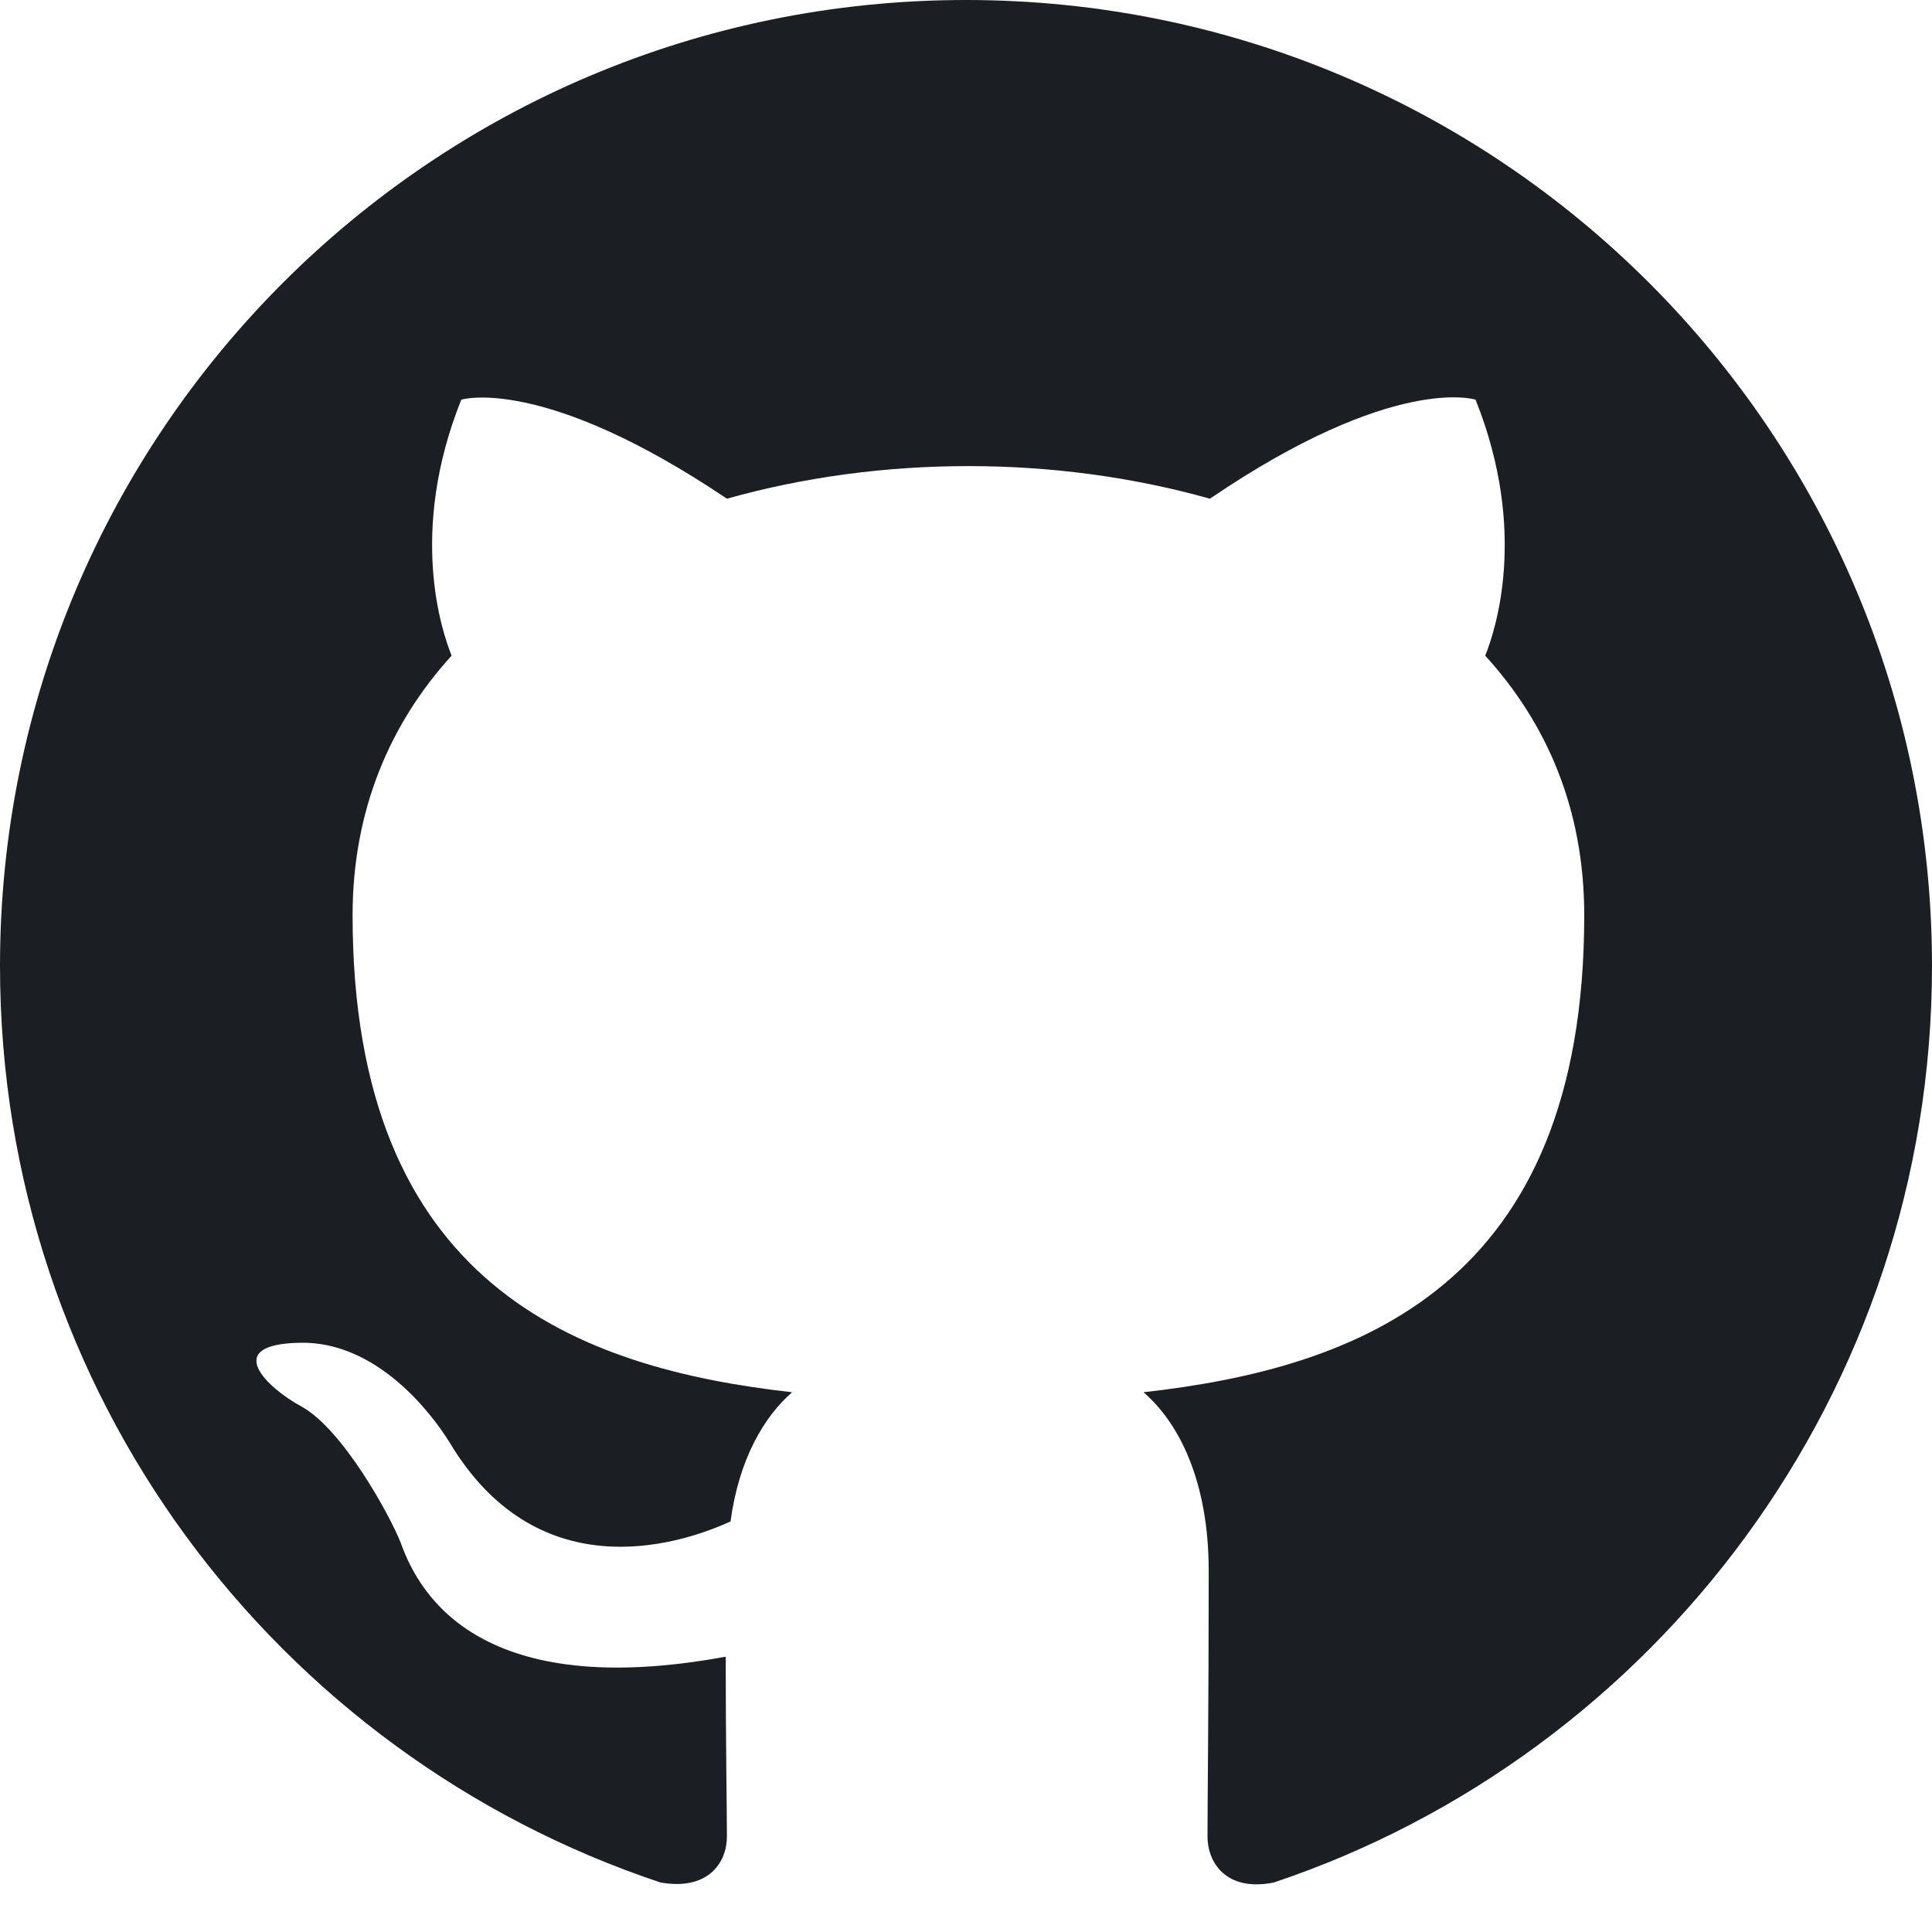
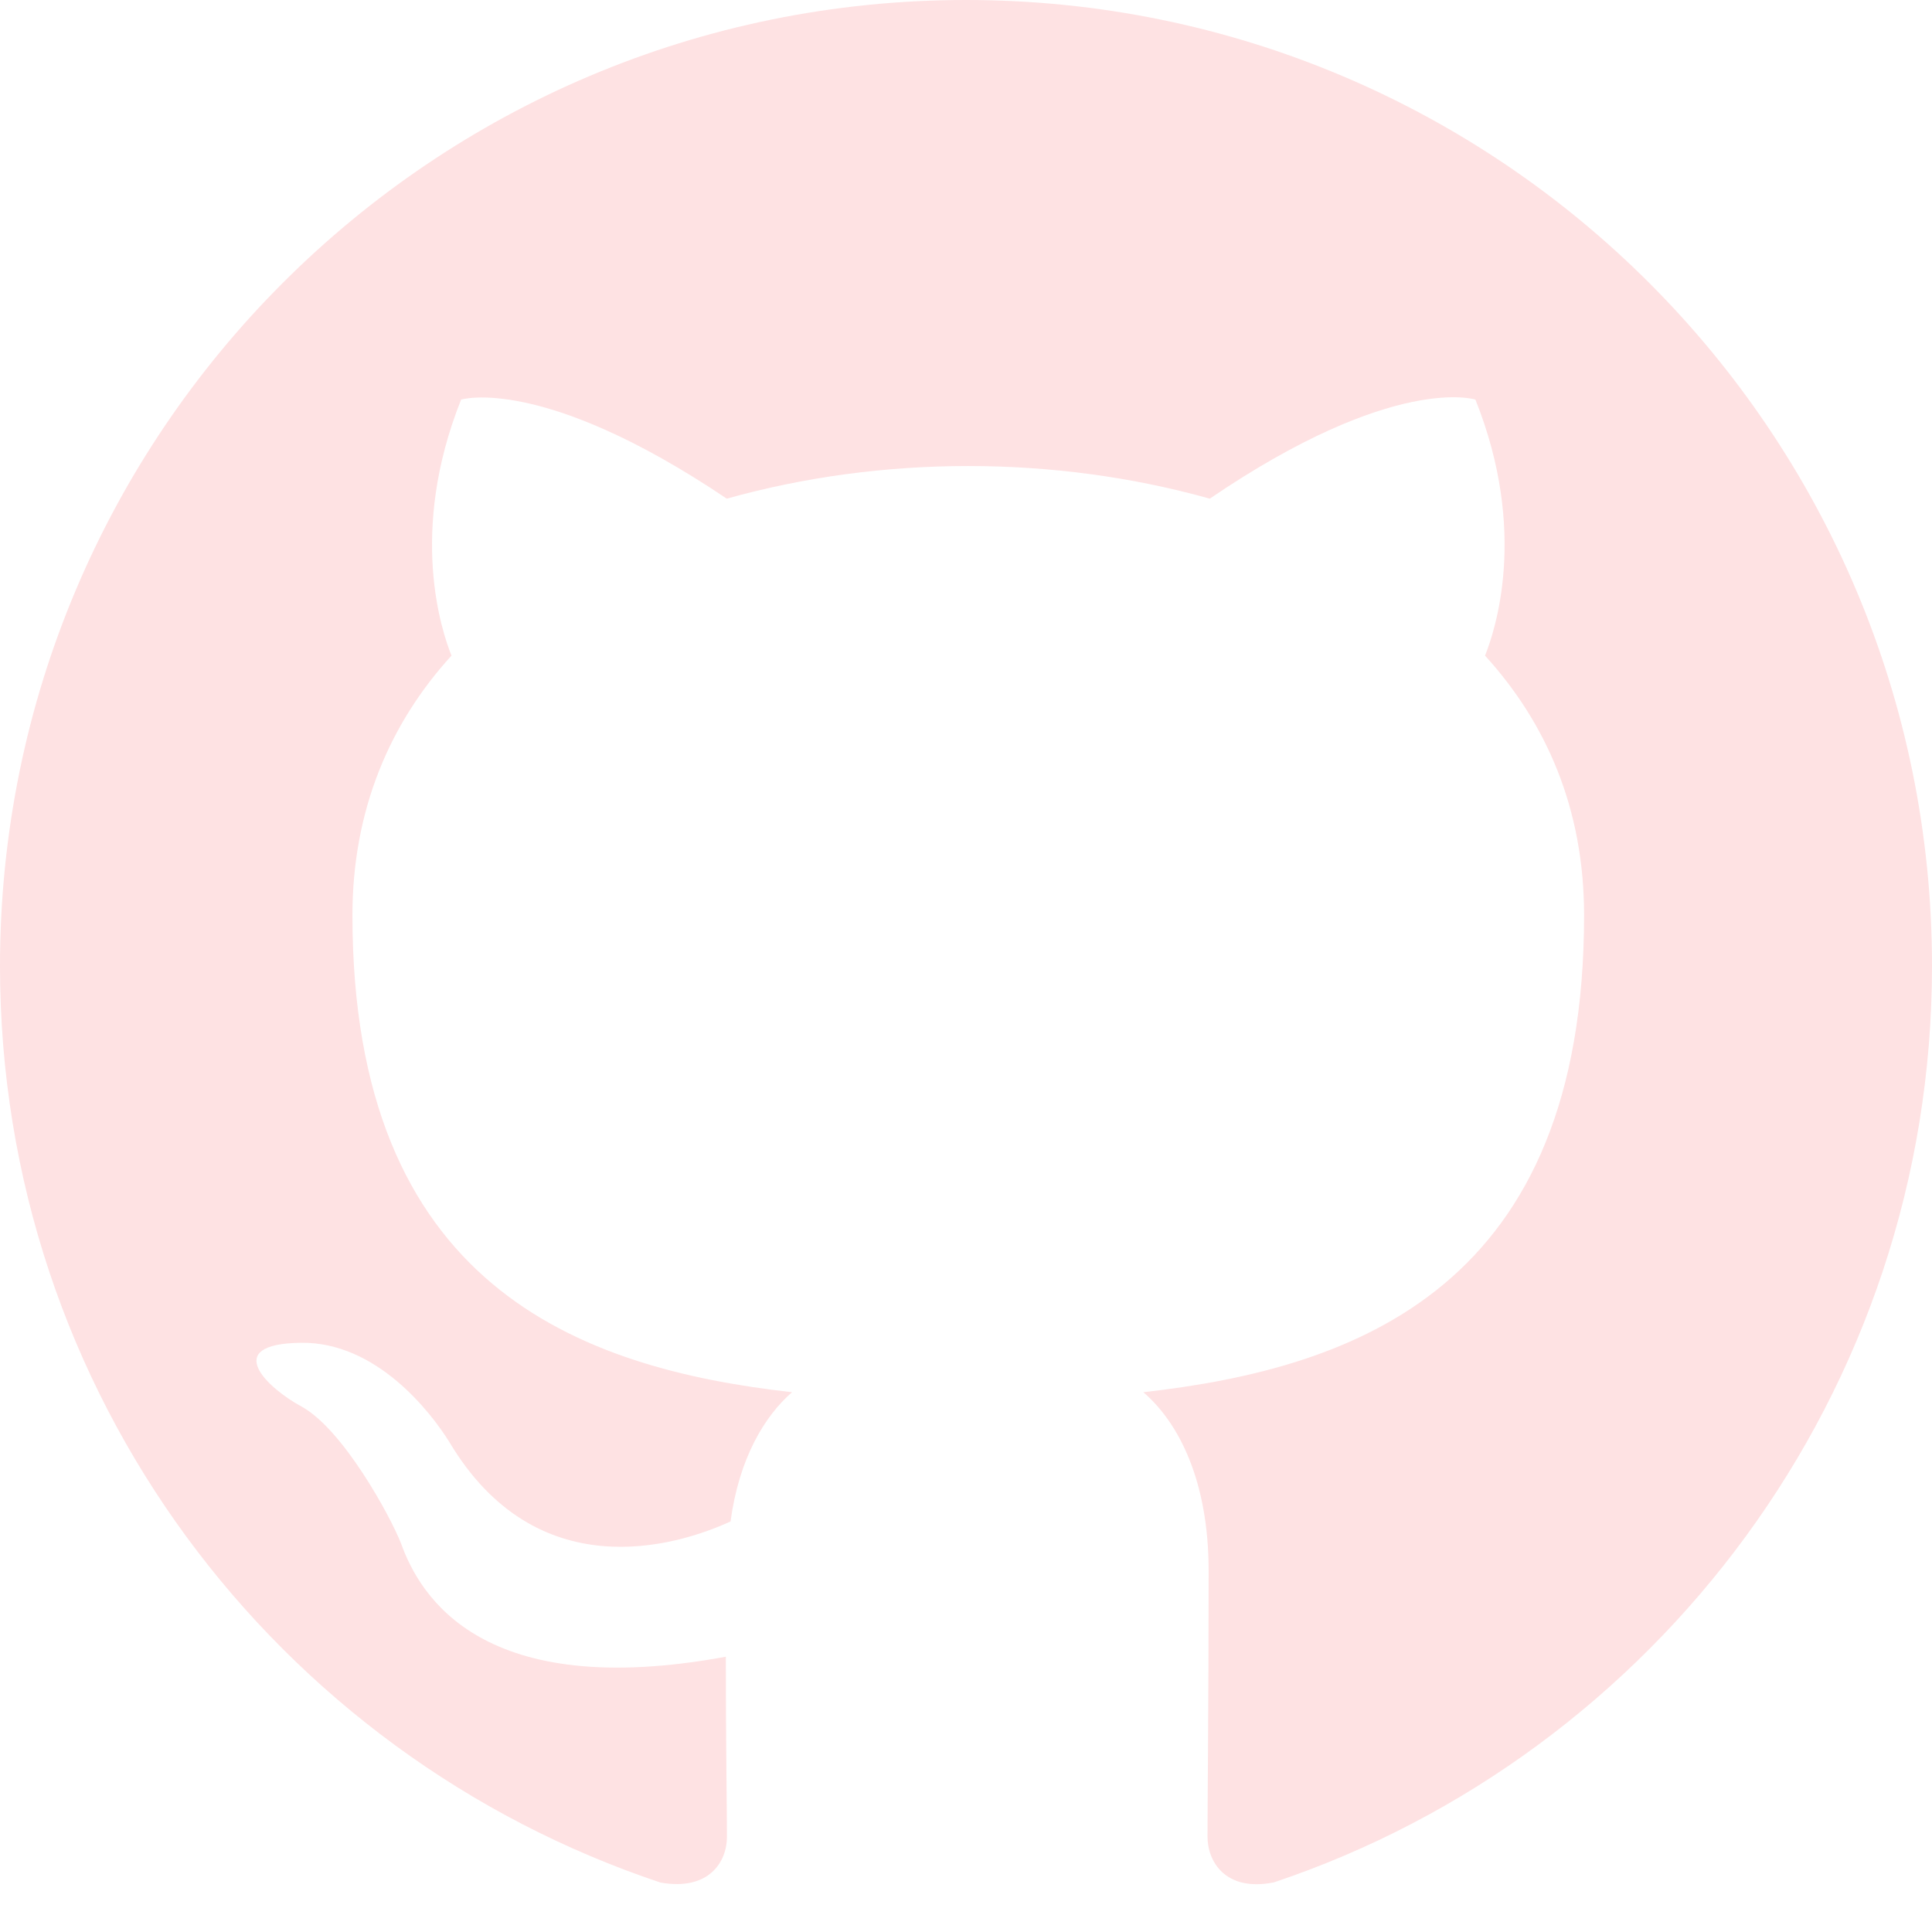
- <svg xmlns="http://www.w3.org/2000/svg" width="1024" height="1024" viewBox="0 0 1024 1024" fill="none">
-   <path fill-rule="evenodd" clip-rule="evenodd" d="M8 0C3.58 0 0 3.58 0 8C0 11.54 2.29 14.53 5.47 15.59C5.87 15.66 6.02 15.42 6.02 15.21C6.02 15.02 6.01 14.39 6.01 13.72C4 14.09 3.48 13.23 3.32 12.78C3.23 12.55 2.84 11.84 2.5 11.65C2.22 11.5 1.82 11.13 2.49 11.12C3.12 11.11 3.57 11.7 3.72 11.94C4.44 13.15 5.59 12.81 6.05 12.6C6.12 12.08 6.33 11.73 6.56 11.53C4.78 11.33 2.92 10.64 2.92 7.58C2.92 6.71 3.23 5.99 3.74 5.43C3.66 5.23 3.38 4.41 3.82 3.31C3.82 3.31 4.49 3.1 6.02 4.13C6.66 3.95 7.34 3.86 8.02 3.86C8.7 3.86 9.38 3.95 10.02 4.13C11.55 3.09 12.22 3.31 12.22 3.31C12.66 4.41 12.38 5.23 12.3 5.43C12.81 5.99 13.12 6.7 13.12 7.58C13.12 10.65 11.25 11.33 9.47 11.53C9.76 11.78 10.01 12.26 10.01 13.01C10.01 14.08 10 14.94 10 15.21C10 15.42 10.15 15.67 10.55 15.59C13.71 14.53 16 11.53 16 8C16 3.58 12.42 0 8 0Z" transform="scale(64)" fill="#1B1F23" />
+ <svg xmlns="http://www.w3.org/2000/svg" version="1.1" id="Layer_1" x="0px" y="0px" viewBox="0 0 1024 1024" style="enable-background:new 0 0 1024 1024;" xml:space="preserve">
+   <style type="text/css">
+ 	.st0{fill-rule:evenodd;clip-rule:evenodd;fill:#FEE2E3;}
+ </style>
+   <path class="st0" d="M512,0C229.1,0,0,229.1,0,512c0,226.6,146.6,417.9,350.1,485.8c25.6,4.5,35.2-10.9,35.2-24.3  c0-12.2-0.6-52.5-0.6-95.4c-128.6,23.7-161.9-31.4-172.2-60.2c-5.8-14.7-30.7-60.2-52.5-72.3c-17.9-9.6-43.5-33.3-0.6-33.9  c40.3-0.6,69.1,37.1,78.7,52.5c46.1,77.4,119.7,55.7,149.1,42.2c4.5-33.3,17.9-55.7,32.6-68.5c-113.9-12.8-233-57-233-252.8  c0-55.7,19.8-101.8,52.5-137.6c-5.1-12.8-23-65.3,5.1-135.7c0,0,42.9-13.4,140.8,52.5c41-11.5,84.5-17.3,128-17.3  c43.5,0,87,5.8,128,17.3c97.9-66.6,140.8-52.5,140.8-52.5c28.2,70.4,10.2,122.9,5.1,135.7c32.6,35.8,52.5,81.3,52.5,137.6  c0,196.5-119.7,240-233.6,252.8c18.6,16,34.6,46.7,34.6,94.7c0,68.5-0.6,123.5-0.6,140.8c0,13.4,9.6,29.4,35.2,24.3  C877.4,929.9,1024,737.9,1024,512C1024,229.1,794.9,0,512,0z" />
</svg>
